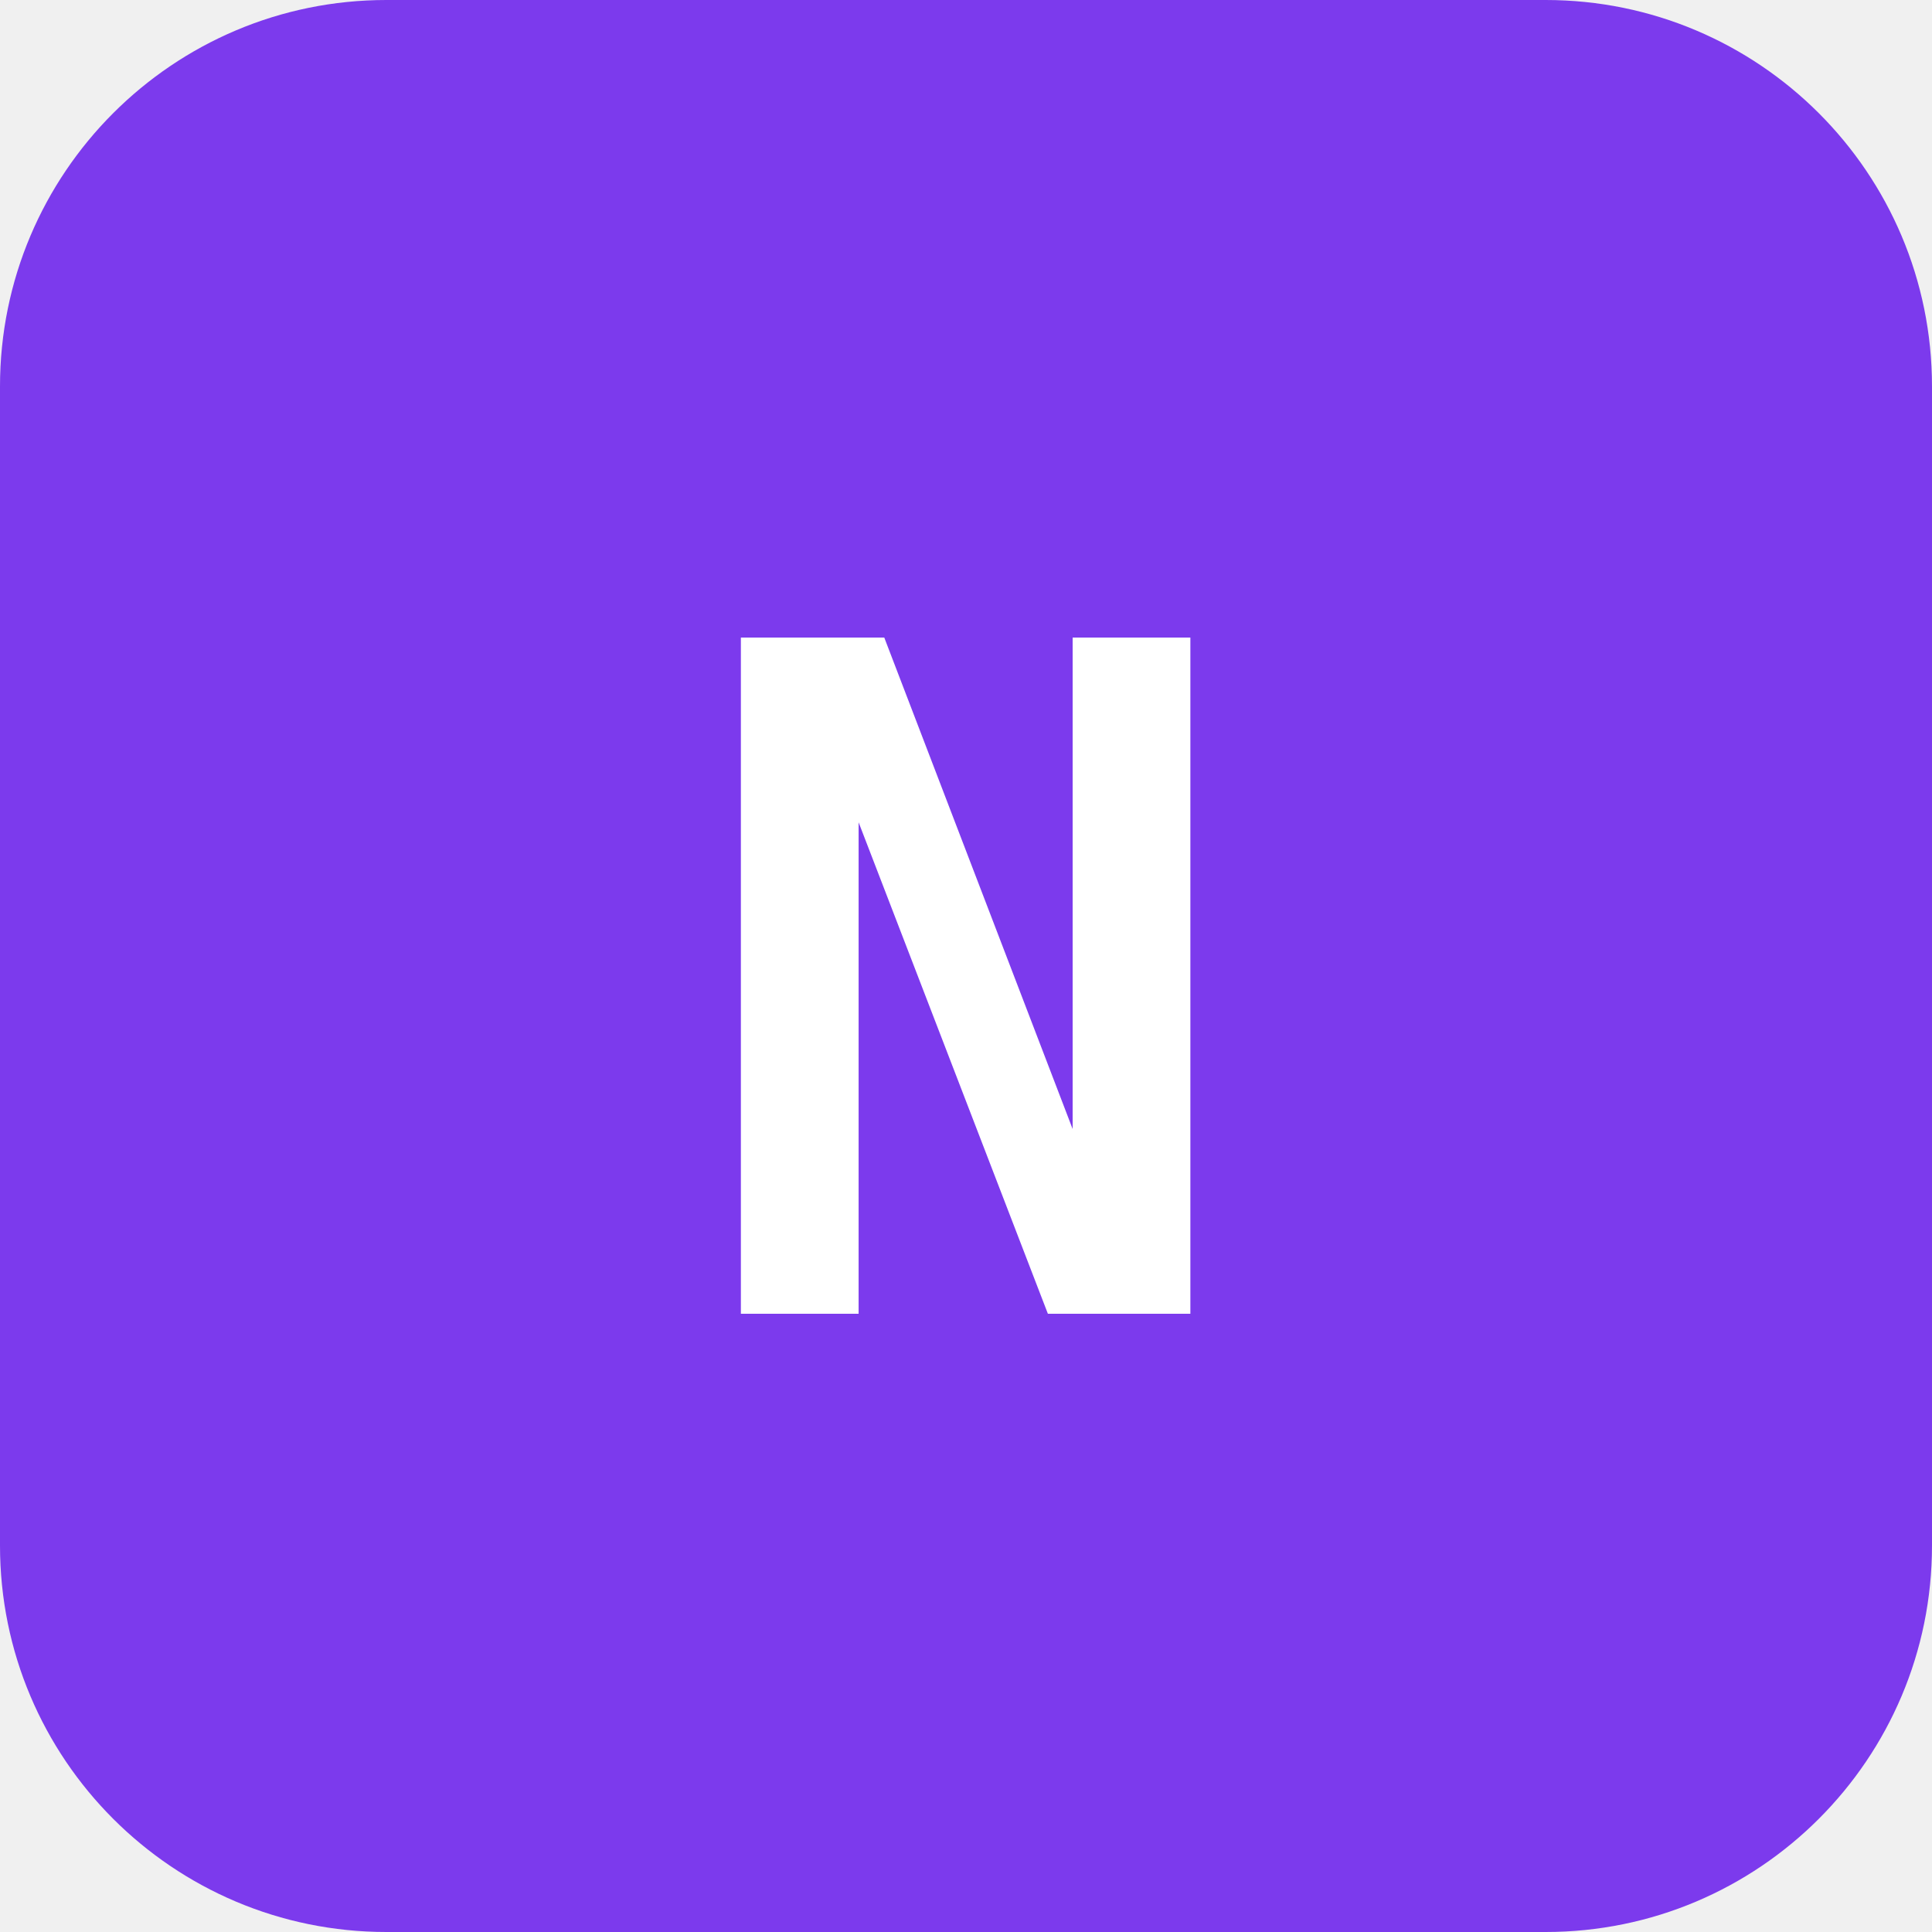
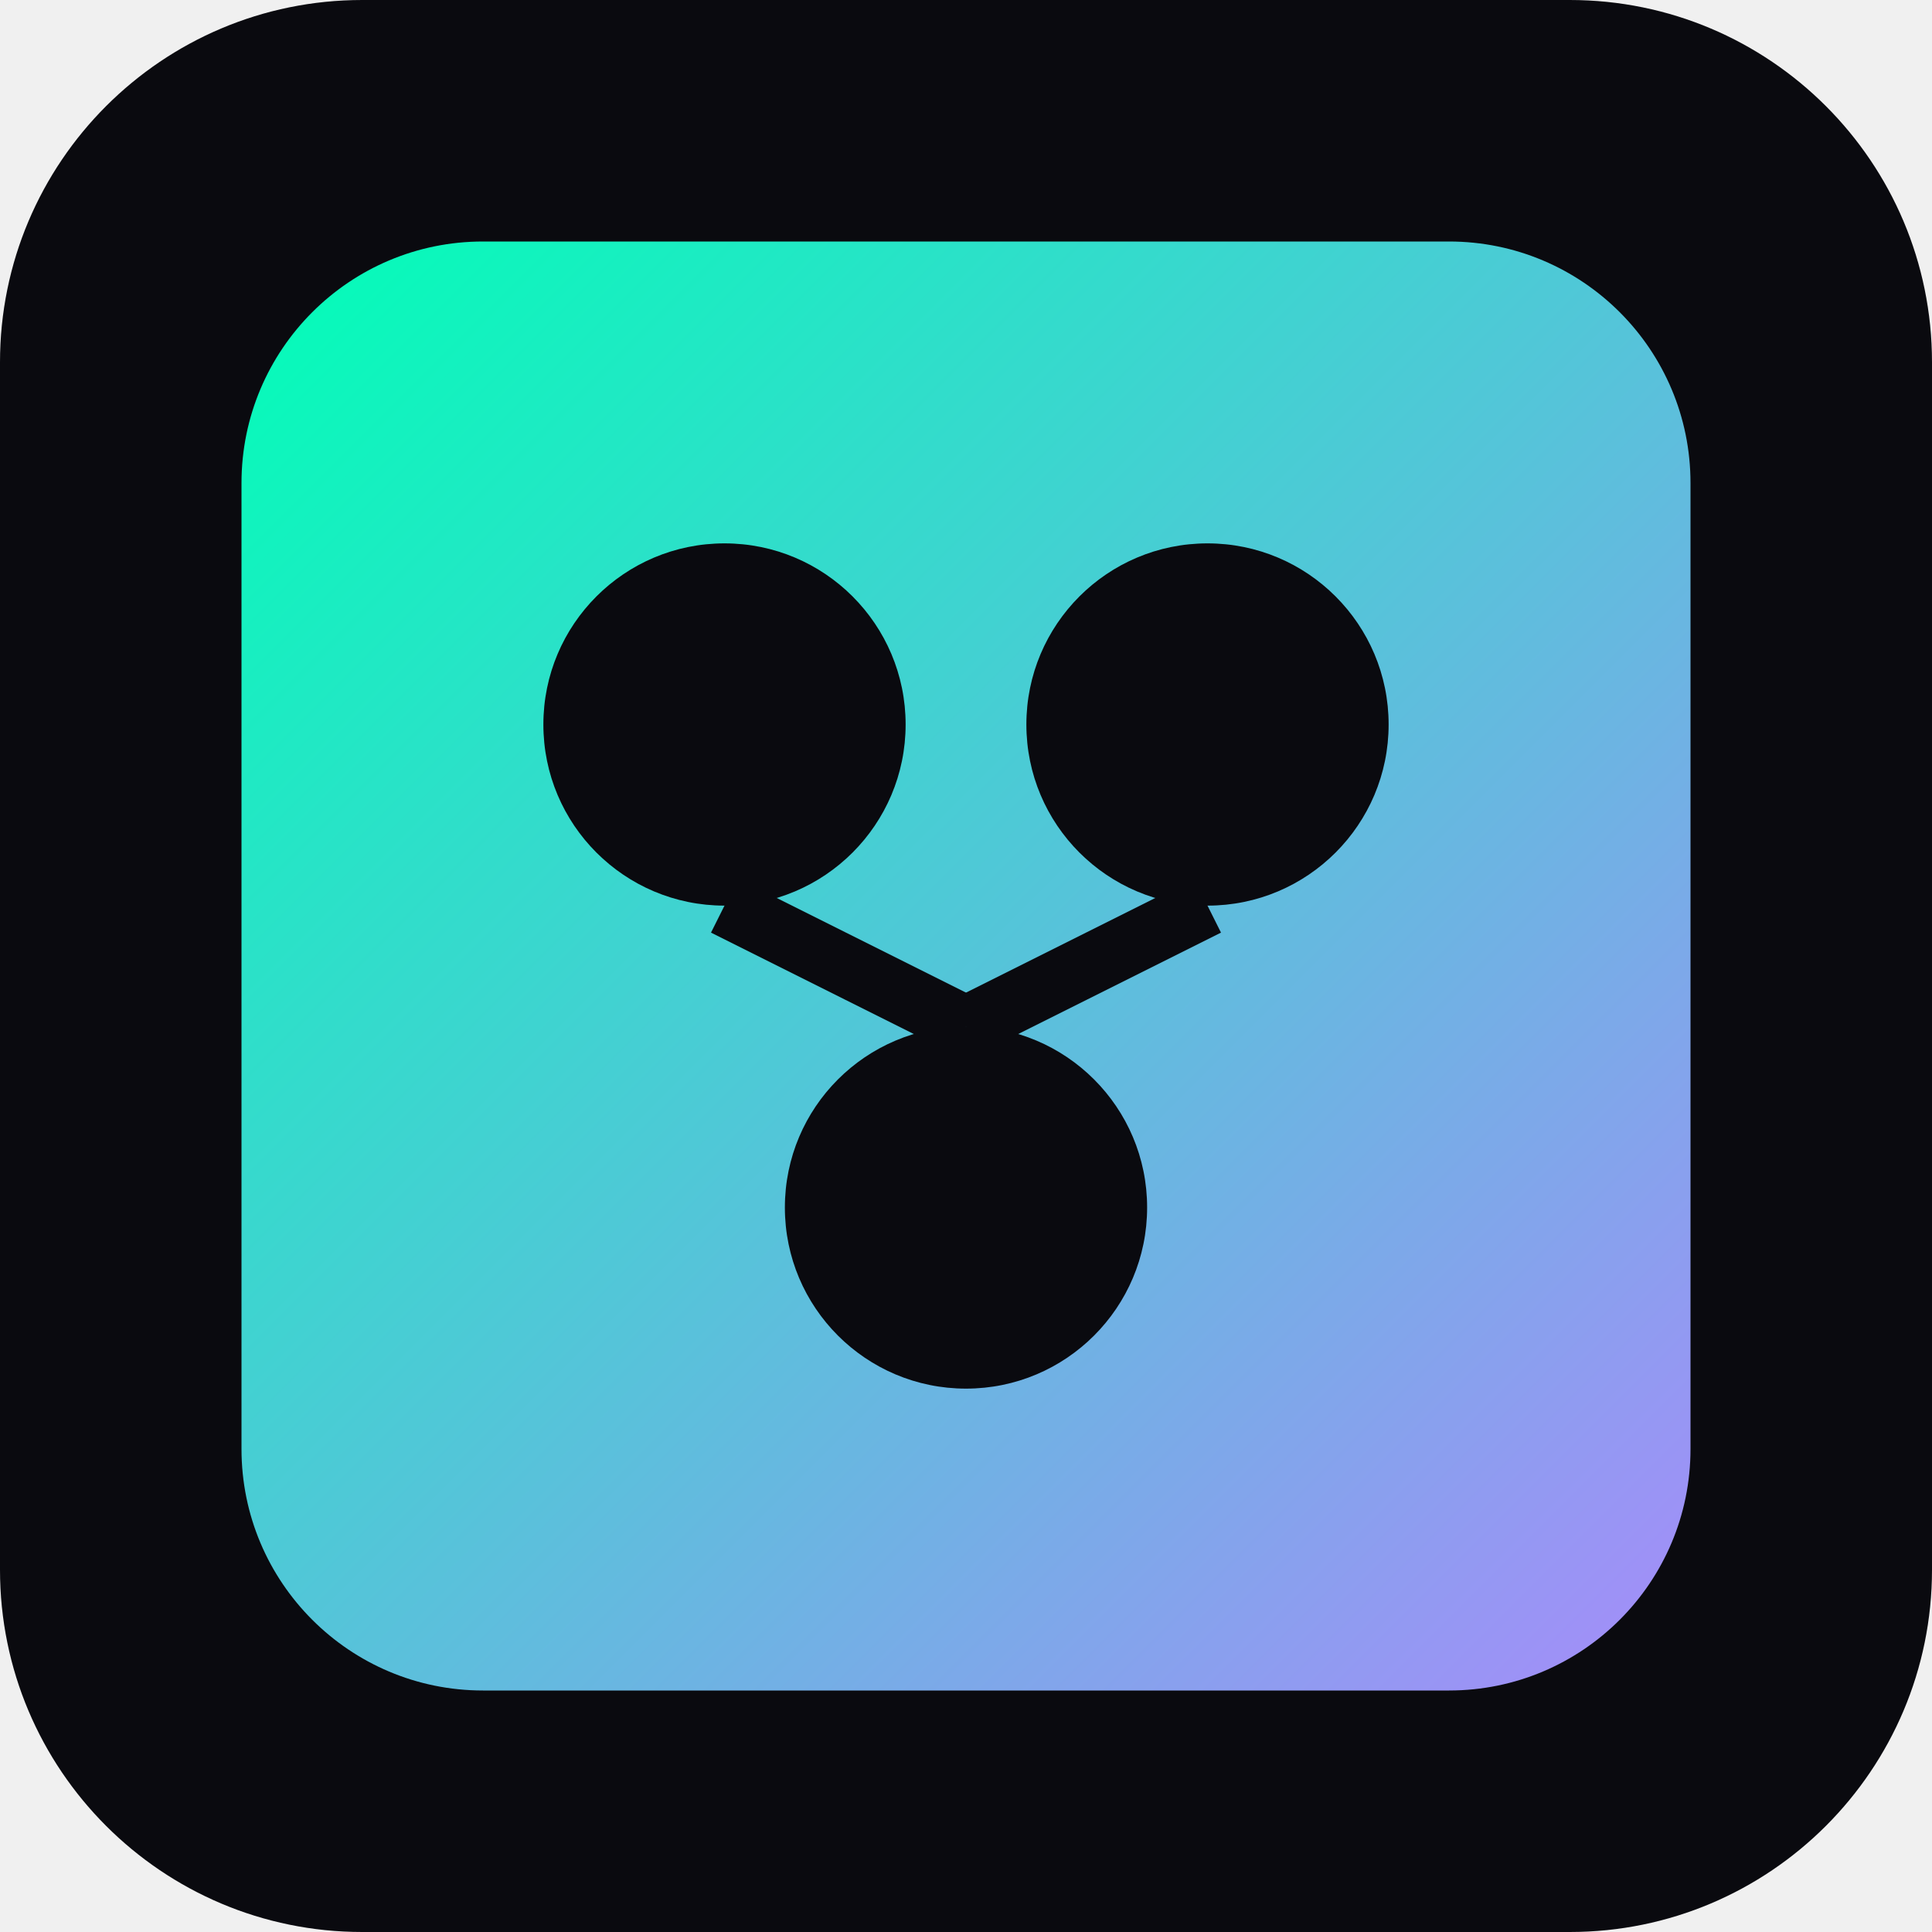
- <svg xmlns="http://www.w3.org/2000/svg" viewBox="0 0 100 100">
-   <rect width="100" height="100" rx="20" fill="#7c3aed" />
-   <text x="50" y="68" font-family="monospace" font-size="48" font-weight="bold" fill="white" text-anchor="middle">N</text>
+ <svg xmlns="http://www.w3.org/2000/svg" viewBox="0 0 128 128" width="128" height="128">
+   <rect width="128" height="128" rx="24" fill="#0a0a0f" />
+   <rect x="16" y="16" width="96" height="96" rx="16" fill="url(#grad1)" />
+   <defs>
+     <linearGradient id="grad1" x1="0%" y1="0%" x2="100%" y2="100%">
+       <stop offset="0%" style="stop-color:#00ffb7;stop-opacity:1" />
+       <stop offset="100%" style="stop-color:#a78bfa;stop-opacity:1" />
+     </linearGradient>
+   </defs>
+   <circle cx="48" cy="48" r="12" fill="#0a0a0f" />
+   <circle cx="80" cy="48" r="12" fill="#0a0a0f" />
+   <circle cx="64" cy="80" r="12" fill="#0a0a0f" />
+   <line x1="48" y1="60" x2="64" y2="68" stroke="#0a0a0f" stroke-width="4" />
+   <line x1="80" y1="60" x2="64" y2="68" stroke="#0a0a0f" stroke-width="4" />
</svg>
